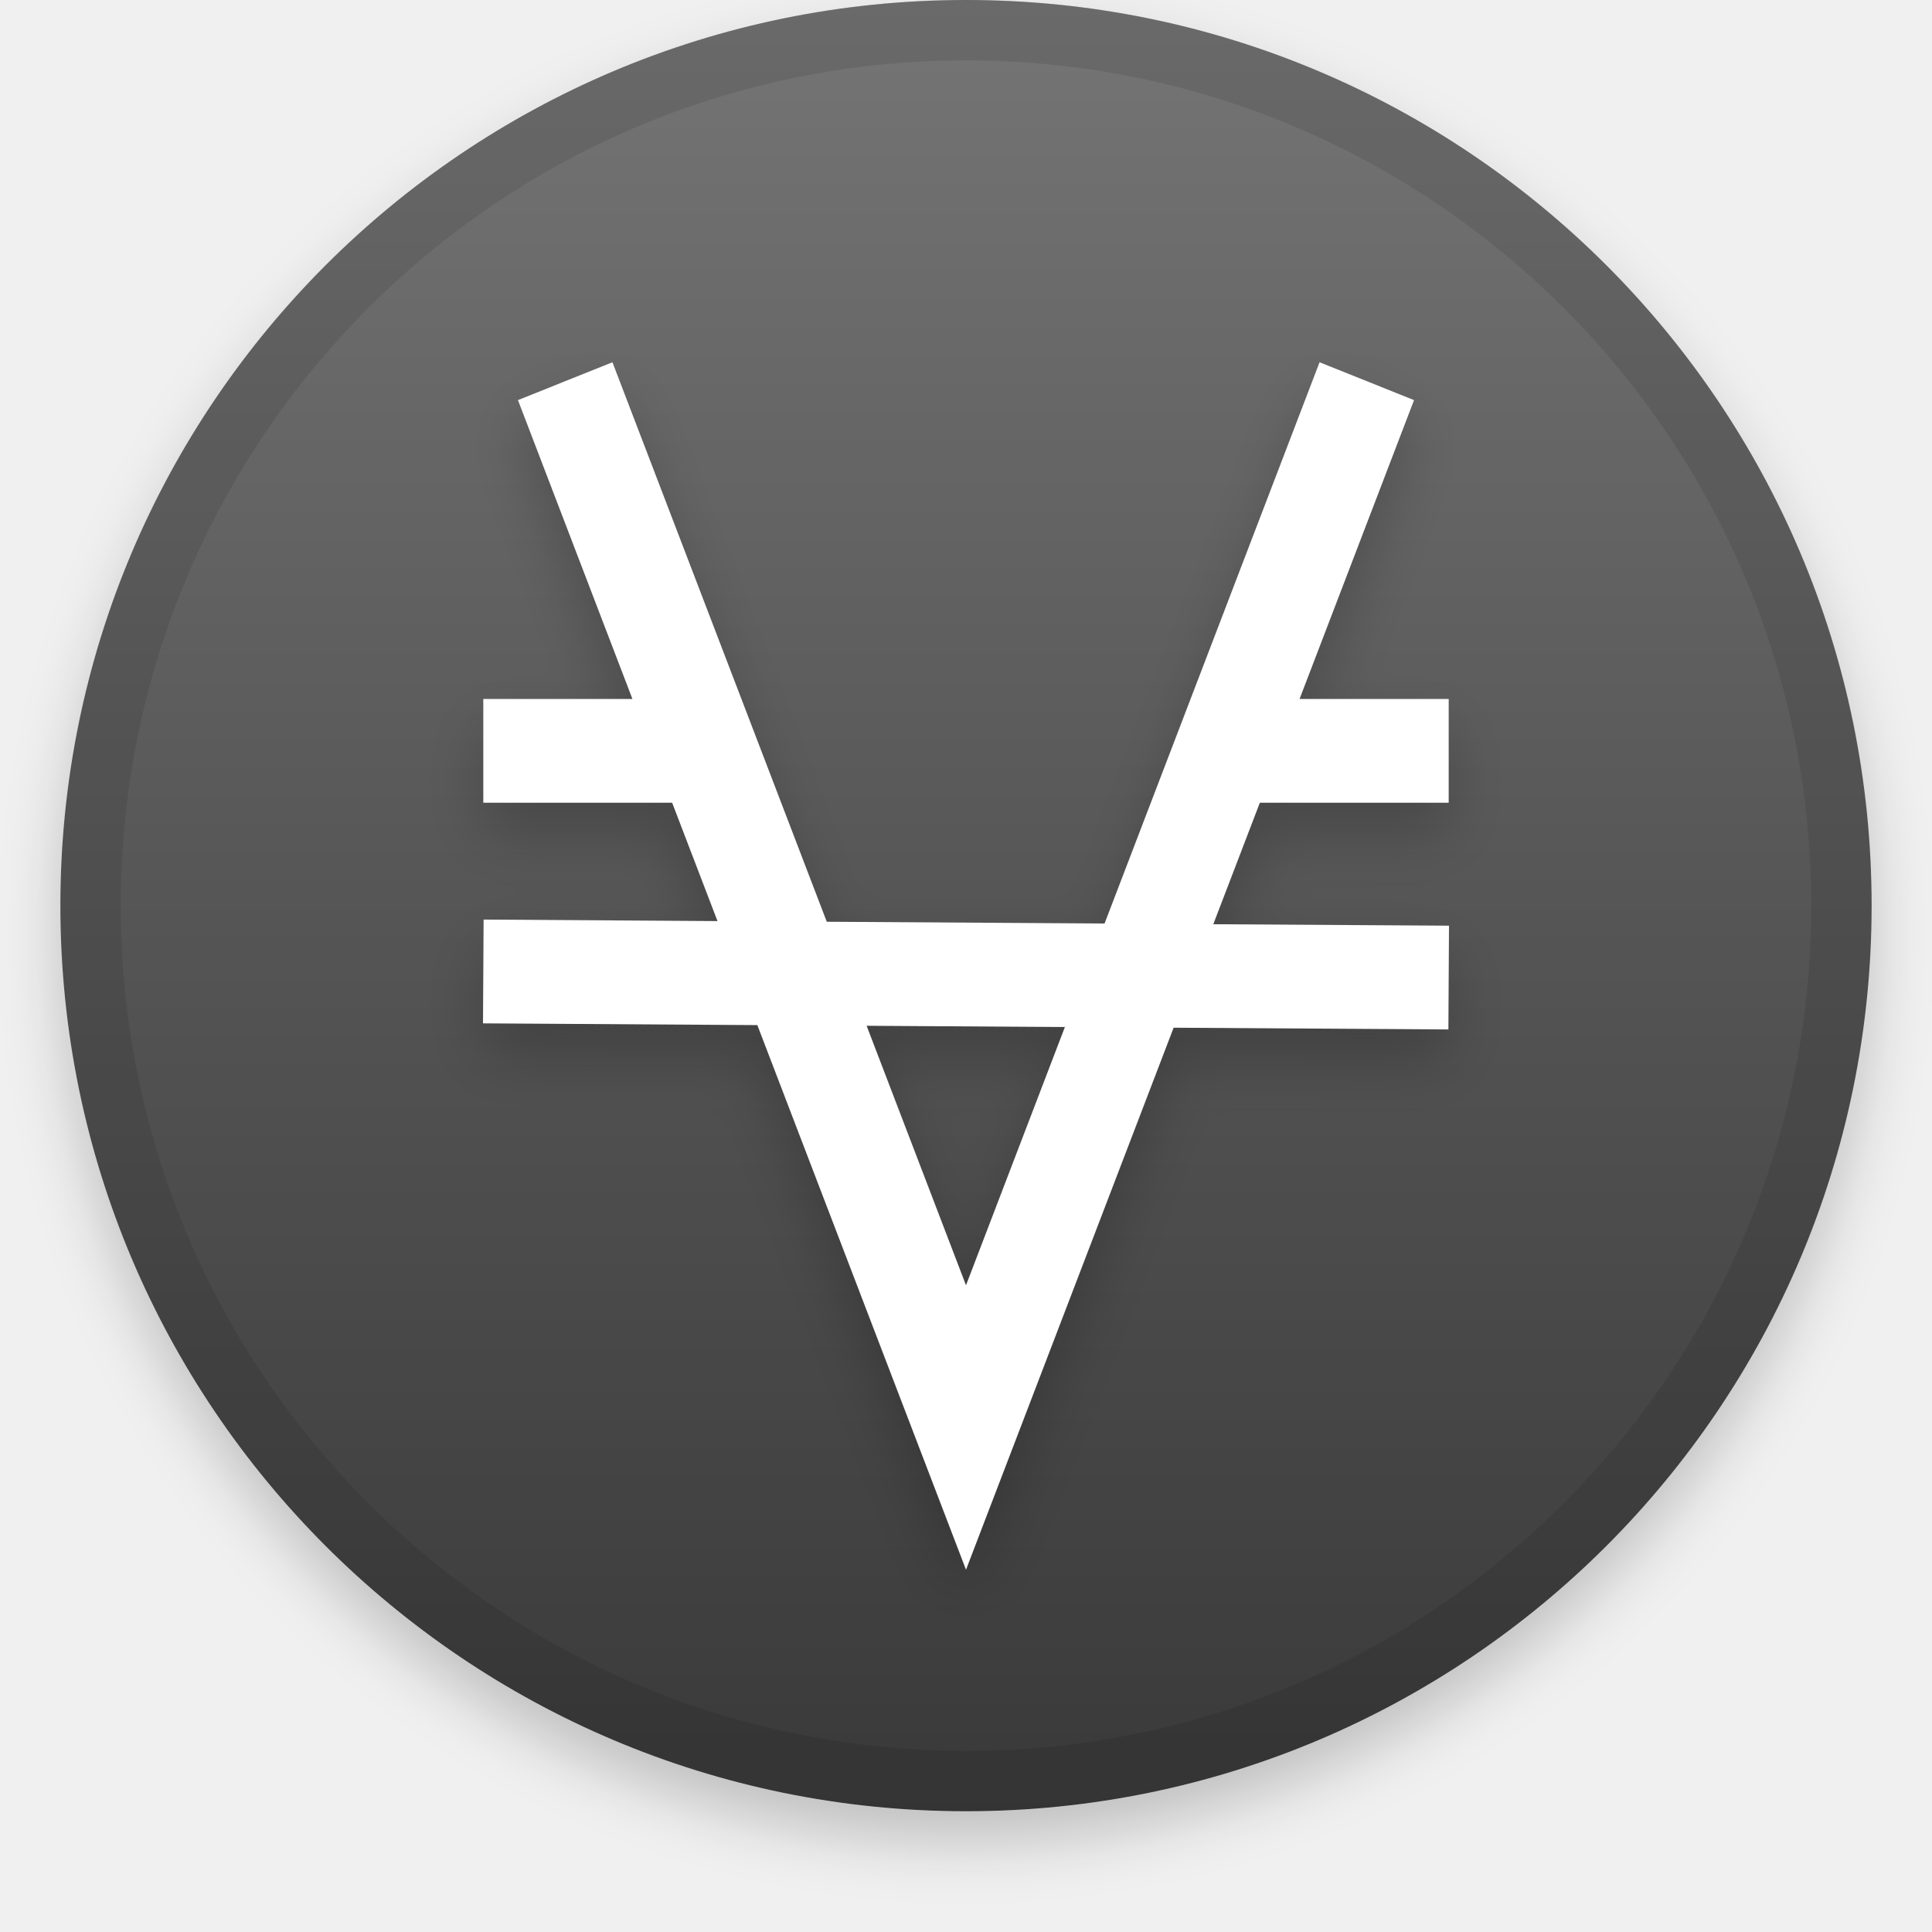
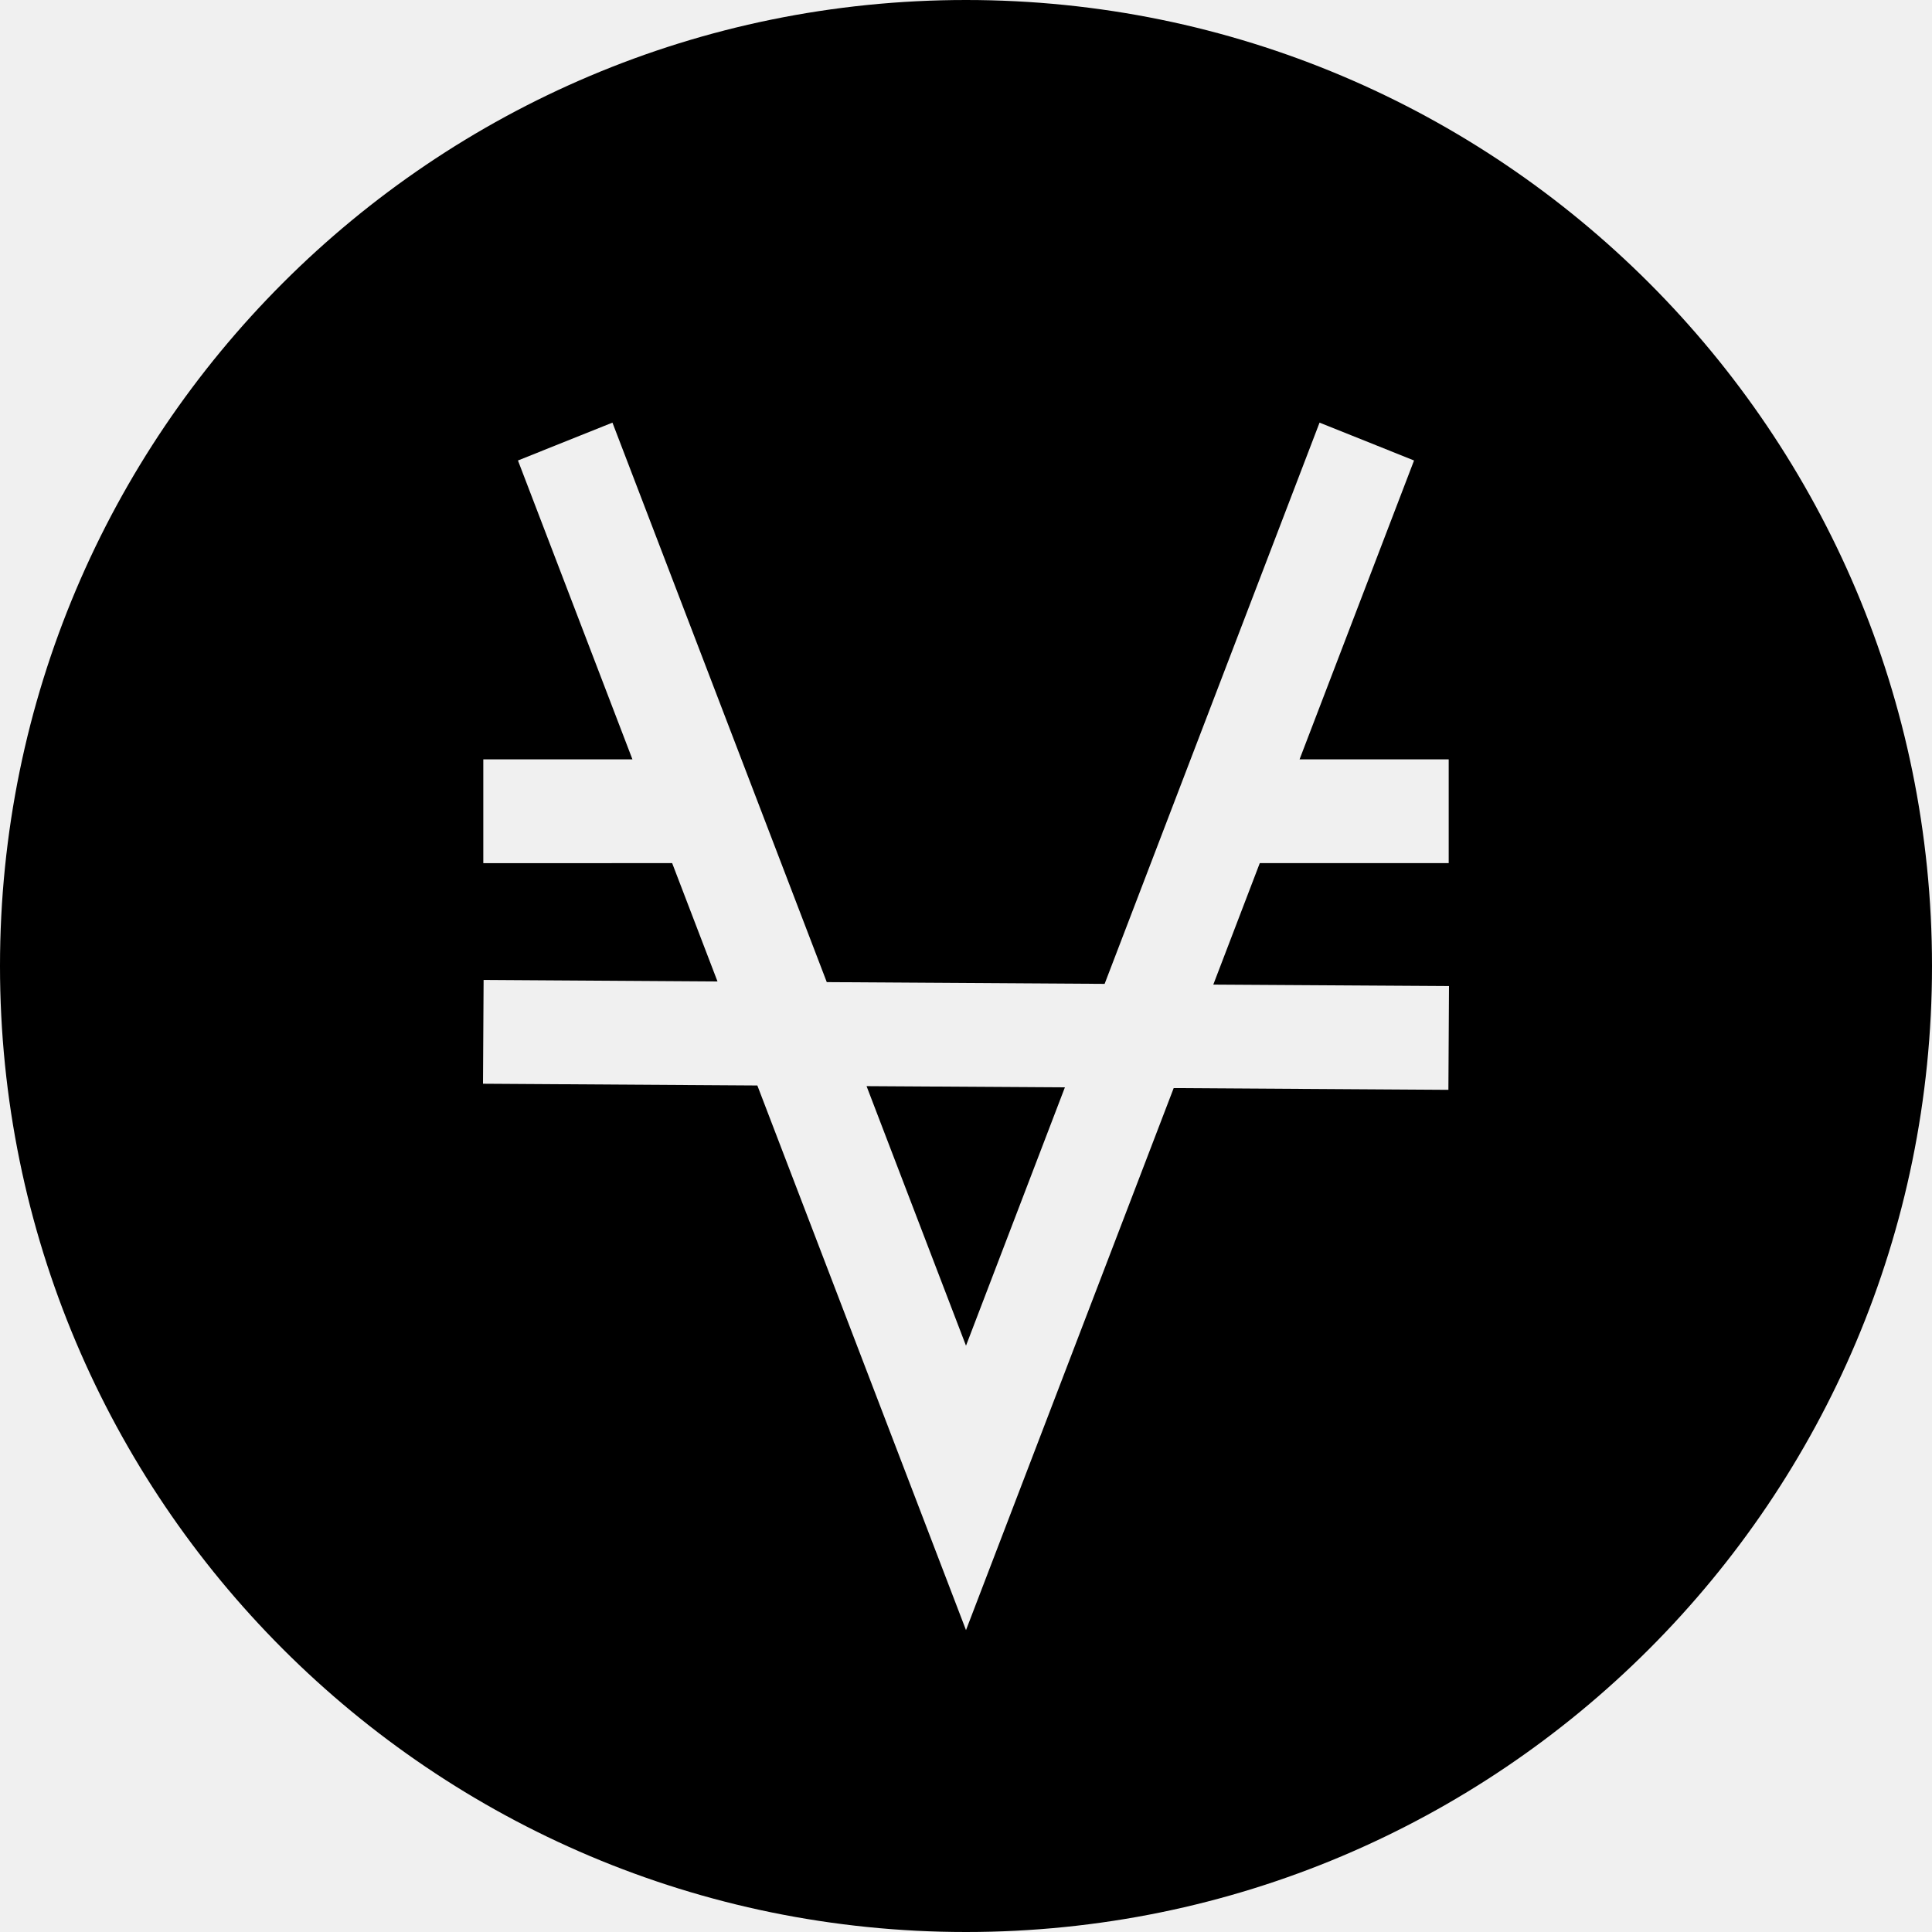
- <svg xmlns="http://www.w3.org/2000/svg" xmlns:xlink="http://www.w3.org/1999/xlink" width="32" height="32" viewBox="0 0 32 32">
-   <defs>
-     <linearGradient id="via-c" x1="50%" x2="50%" y1="0%" y2="100%">
-       <stop offset="0%" stop-color="#FFF" stop-opacity=".5" />
-       <stop offset="100%" stop-opacity=".5" />
-     </linearGradient>
-     <circle id="via-b" cx="16" cy="15" r="15" />
-     <filter id="via-a" width="111.7%" height="111.7%" x="-5.8%" y="-4.2%" filterUnits="objectBoundingBox">
-       <feOffset dy=".5" in="SourceAlpha" result="shadowOffsetOuter1" />
-       <feGaussianBlur in="shadowOffsetOuter1" result="shadowBlurOuter1" stdDeviation=".5" />
-       <feComposite in="shadowBlurOuter1" in2="SourceAlpha" operator="out" result="shadowBlurOuter1" />
-       <feColorMatrix in="shadowBlurOuter1" values="0 0 0 0 0   0 0 0 0 0   0 0 0 0 0  0 0 0 0.199 0" />
-     </filter>
-     <path id="via-e" d="M11.133,13.296 L8.005,13.296 L8.005,11.577 L10.475,11.577 L8.579,6.627 L10.144,6 L13.694,15.267 L18.295,15.296 L21.856,6 L23.421,6.627 L21.525,11.577 L23.995,11.577 L23.995,13.296 L20.867,13.296 L20.096,15.308 L24,15.332 L23.99,17.051 L19.439,17.022 L16,26 L12.544,16.979 L8,16.95 L8.01,15.231 L11.884,15.256 L11.133,13.296 Z M14.354,16.99 L16,21.288 L17.638,17.011 L14.354,16.99 Z" />
-     <filter id="via-d" width="121.9%" height="117.5%" x="-10.9%" y="-6.2%" filterUnits="objectBoundingBox">
-       <feOffset dy=".5" in="SourceAlpha" result="shadowOffsetOuter1" />
-       <feGaussianBlur in="shadowOffsetOuter1" result="shadowBlurOuter1" stdDeviation=".5" />
-       <feColorMatrix in="shadowBlurOuter1" values="0 0 0 0 0   0 0 0 0 0   0 0 0 0 0  0 0 0 0.204 0" />
-     </filter>
-   </defs>
-   <g fill="none" fill-rule="evenodd">
-     <use fill="#000" filter="url(#via-a)" xlink:href="#via-b" />
-     <use fill="#565656" xlink:href="#via-b" />
-     <use fill="url(#via-c)" style="mix-blend-mode:soft-light" xlink:href="#via-b" />
-     <circle cx="16" cy="15" r="14.5" stroke="#000" stroke-opacity=".097" />
-     <g fill-rule="nonzero">
-       <use fill="#000" filter="url(#via-d)" xlink:href="#via-e" />
-       <use fill="#FFF" fill-rule="evenodd" xlink:href="#via-e" />
-     </g>
-   </g>
+ <svg xmlns="http://www.w3.org/2000/svg" height="32" width="32">
+   <path d="M11.133 14.296l.751 1.96-3.874-.025L8 17.95l4.544.029L16 27l3.44-8.978 4.55.029.01-1.719-3.904-.024.77-2.012h3.129v-1.719h-2.47l1.896-4.95L21.856 7l-3.56 9.296-4.602-.029L10.144 7l-1.565.627 1.896 4.95h-2.47v1.72zm3.22 3.694l3.285.02L16 22.289zM16 32C7.163 32 0 24.837 0 16S7.163 0 16 0s16 7.163 16 16-7.163 16-16 16z" fill-rule="evenodd" />
</svg>
